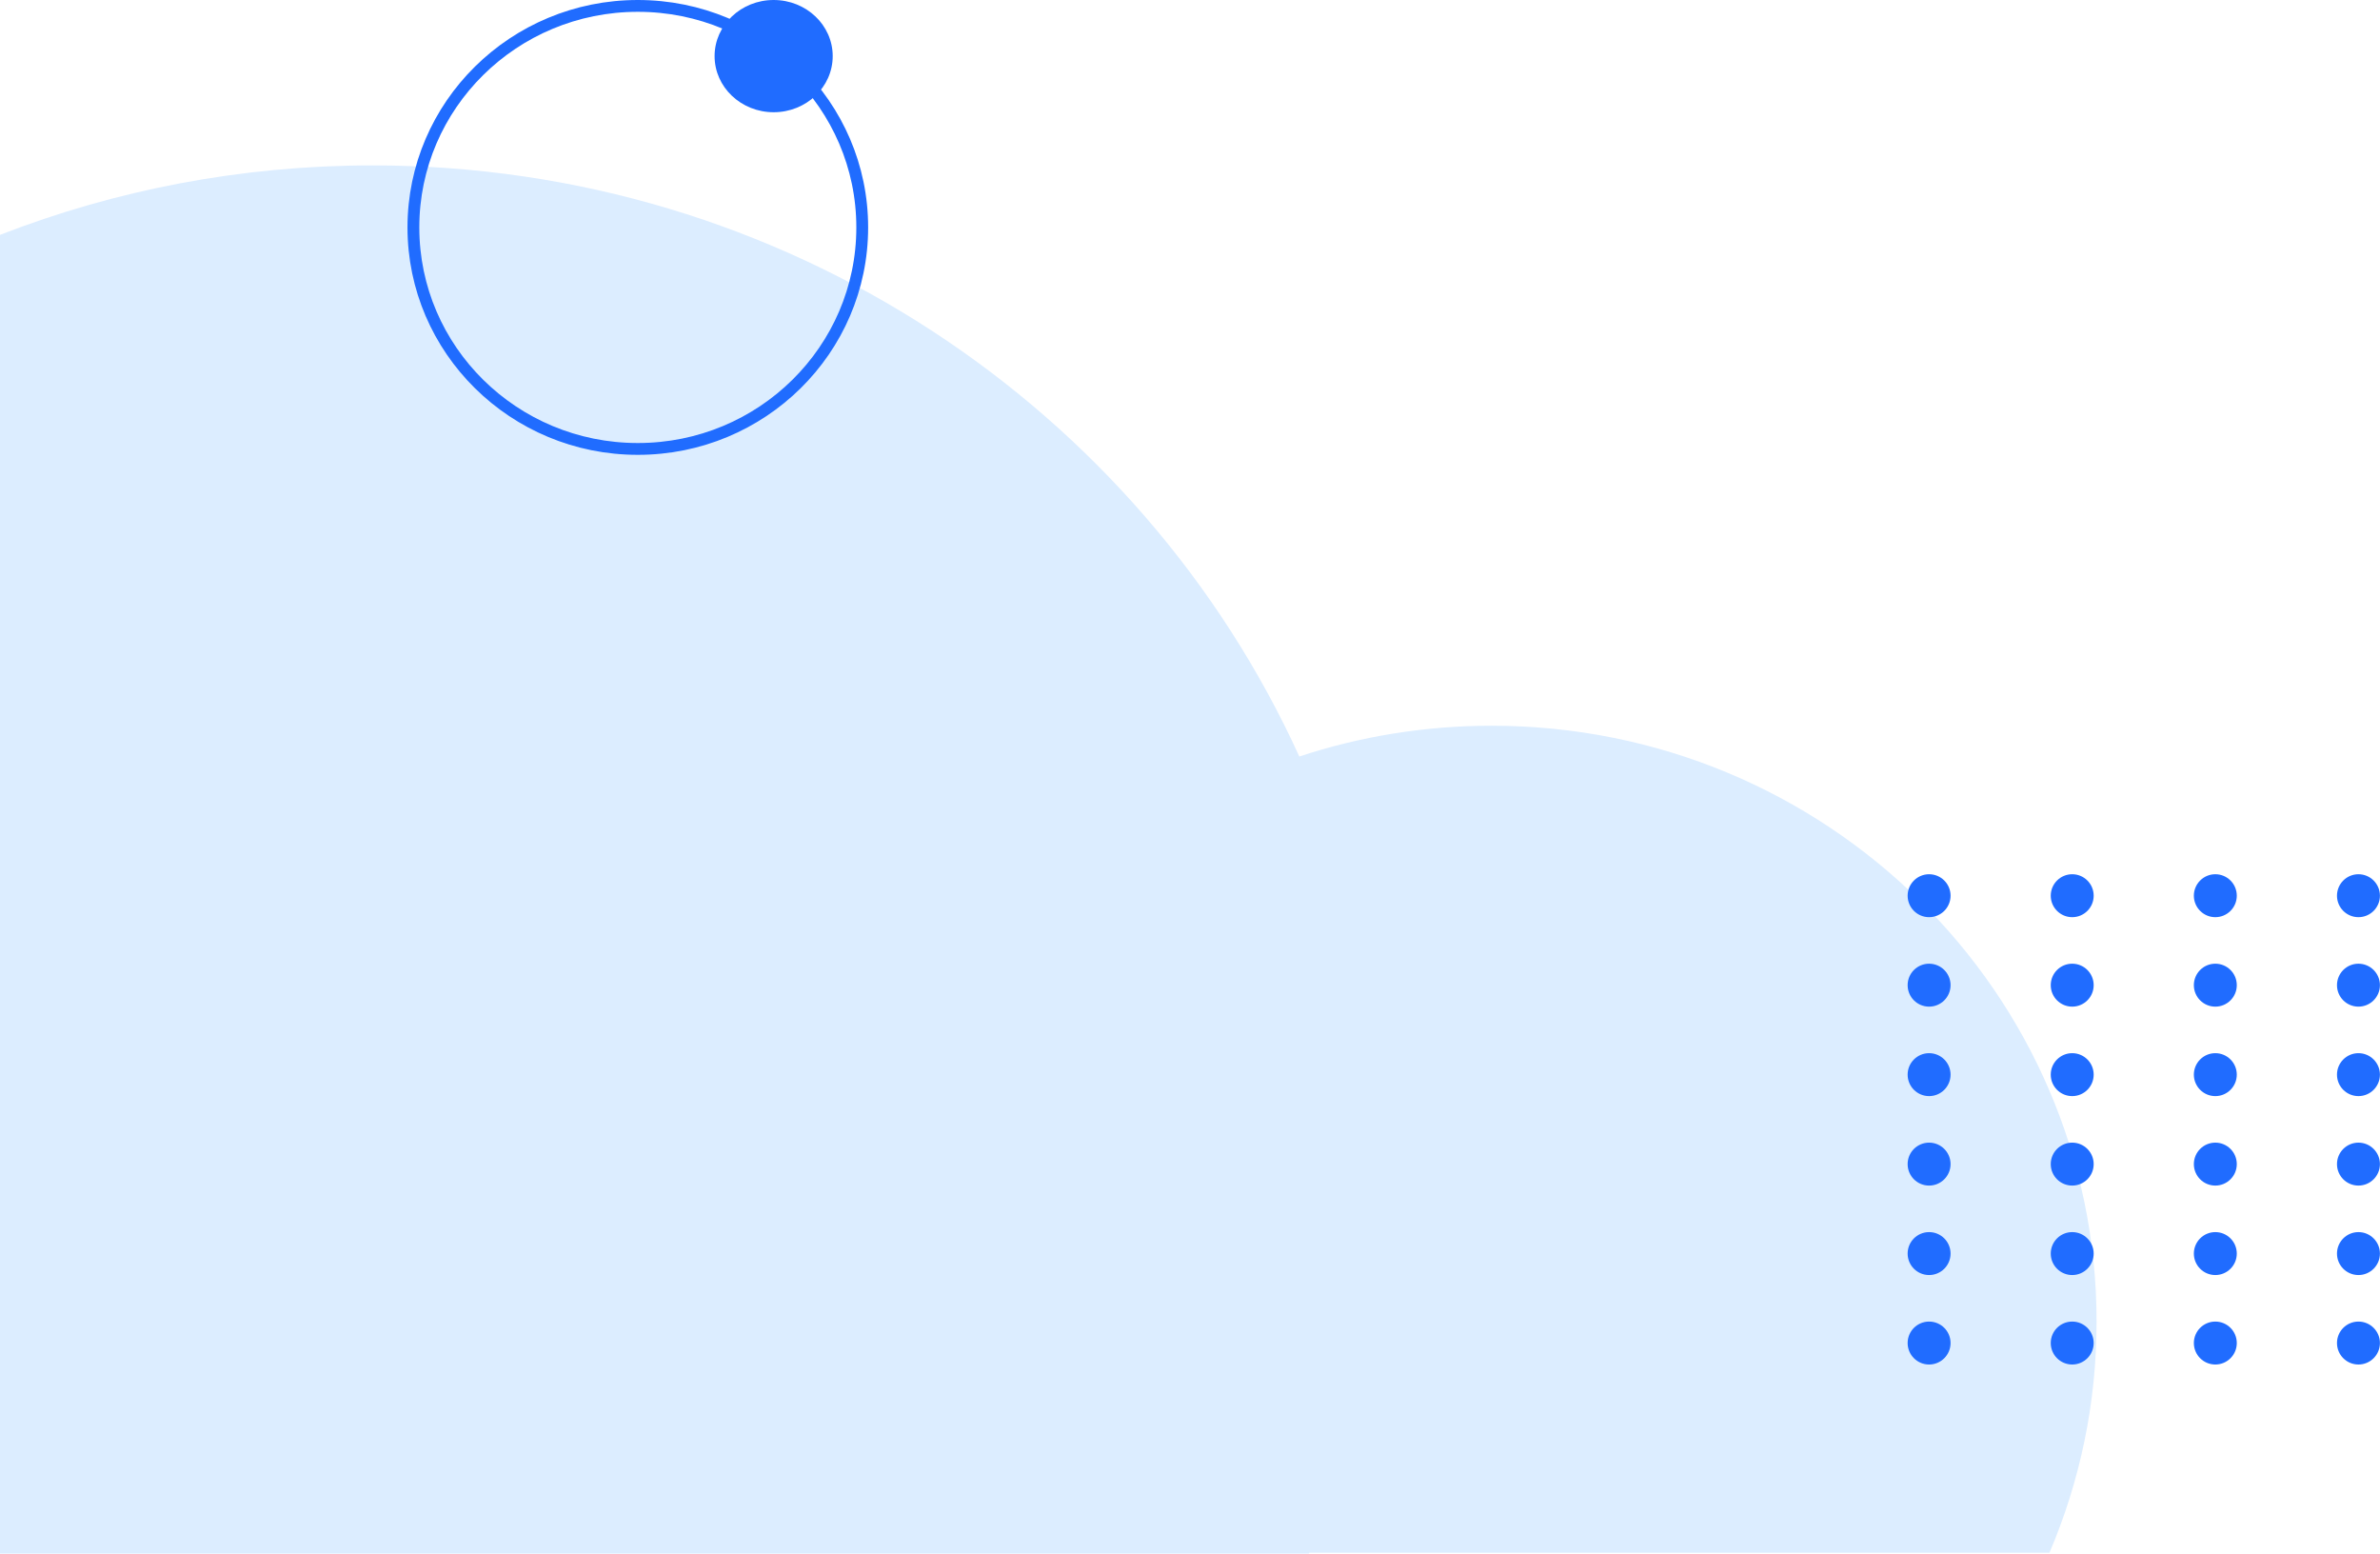
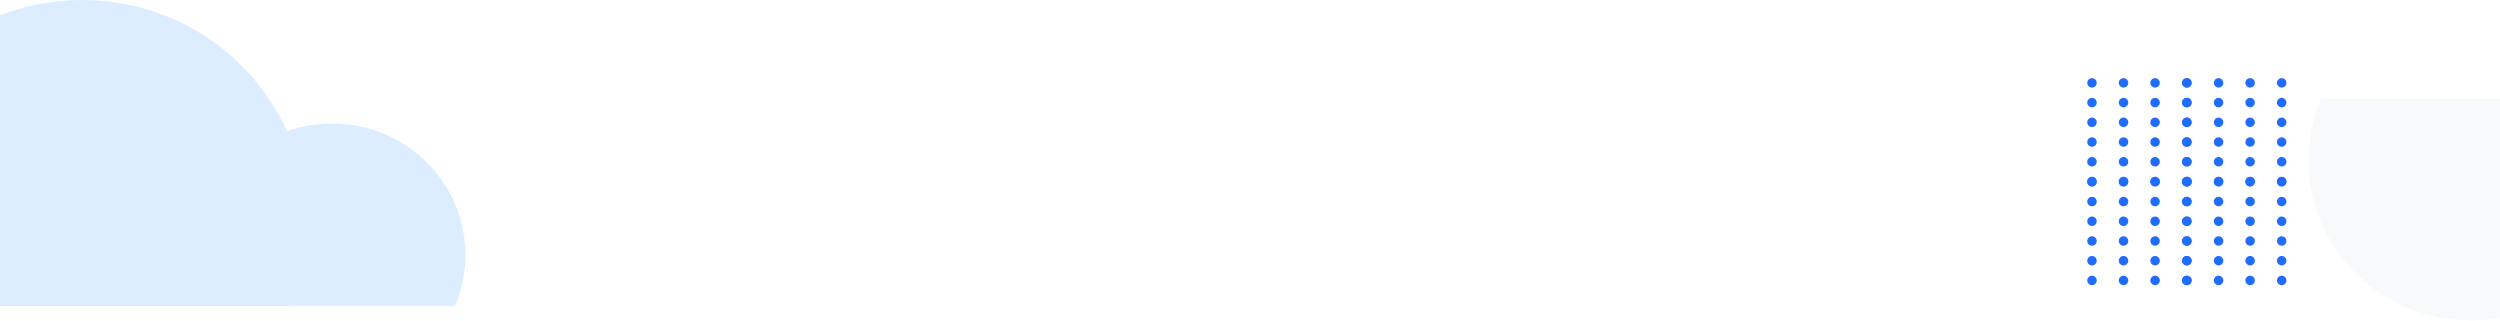
- <svg xmlns="http://www.w3.org/2000/svg" width="403" height="263" viewBox="0 0 403 263" fill="none">
-   <path fill-rule="evenodd" clip-rule="evenodd" d="M221.677 262.86C221.657 262.907 221.637 262.953 221.618 263H0L2.66207e-06 39.763C19.531 32.167 40.807 28 63.077 28C132.971 28 193.125 69.082 220.009 128.069C230.241 124.689 241.193 122.86 252.581 122.86C309.151 122.86 355.009 168.032 355.009 223.755C355.009 237.621 352.168 250.833 347.031 262.86H221.677Z" fill="#DCEDFF" />
-   <circle cx="326.65" cy="151.635" r="3.635" fill="#206CFF" />
-   <circle cx="326.65" cy="166.781" r="3.635" fill="#206CFF" />
-   <circle cx="326.65" cy="181.927" r="3.635" fill="#206CFF" />
-   <circle cx="326.65" cy="197.073" r="3.635" fill="#206CFF" />
-   <circle cx="326.65" cy="212.219" r="3.635" fill="#206CFF" />
-   <circle cx="326.65" cy="227.365" r="3.635" fill="#206CFF" />
-   <circle cx="350.883" cy="151.635" r="3.635" fill="#206CFF" />
-   <circle cx="350.883" cy="166.781" r="3.635" fill="#206CFF" />
-   <circle cx="350.883" cy="181.927" r="3.635" fill="#206CFF" />
-   <circle cx="350.883" cy="197.073" r="3.635" fill="#206CFF" />
-   <circle cx="350.883" cy="212.219" r="3.635" fill="#206CFF" />
-   <circle cx="350.883" cy="227.365" r="3.635" fill="#206CFF" />
-   <circle cx="375.116" cy="151.635" r="3.635" fill="#206CFF" />
-   <circle cx="375.116" cy="166.781" r="3.635" fill="#206CFF" />
-   <circle cx="375.116" cy="181.927" r="3.635" fill="#206CFF" />
-   <circle cx="375.116" cy="197.073" r="3.635" fill="#206CFF" />
-   <circle cx="375.116" cy="212.219" r="3.635" fill="#206CFF" />
-   <circle cx="375.116" cy="227.365" r="3.635" fill="#206CFF" />
-   <circle cx="399.351" cy="151.635" r="3.635" fill="#206CFF" />
-   <circle cx="399.351" cy="166.781" r="3.635" fill="#206CFF" />
-   <circle cx="399.351" cy="181.927" r="3.635" fill="#206CFF" />
-   <circle cx="399.351" cy="197.073" r="3.635" fill="#206CFF" />
-   <circle cx="399.351" cy="212.219" r="3.635" fill="#206CFF" />
-   <circle cx="399.351" cy="227.365" r="3.635" fill="#206CFF" />
-   <path d="M146 38.5C146 59.199 128.999 76 108 76C87.001 76 70 59.199 70 38.5C70 17.801 87.001 1 108 1C128.999 1 146 17.801 146 38.5Z" stroke="#206CFF" stroke-width="2" />
-   <ellipse cx="131" cy="9.5" rx="10" ry="9.5" fill="#206CFF" />
+ <svg xmlns="http://www.w3.org/2000/svg" width="1920" height="246" viewBox="0 0 1920 246" fill="none">
+   <path fill-rule="evenodd" clip-rule="evenodd" d="M221.677 234.86C221.657 234.907 221.637 234.953 221.618 235H0L2.66207e-06 11.763C19.531 4.168 40.807 0 63.077 0C133.255 1.98534e-06 193.612 41.416 220.334 100.787C231.161 96.949 242.832 94.86 255.002 94.86C311.569 94.86 357.426 140.032 357.426 195.755C357.426 209.621 354.585 222.833 349.447 234.86H221.677Z" fill="#DCEDFF" />
+   <path d="M1782.69 76C1776.45 90.604 1773 106.647 1773 123.485C1773 191.148 1828.69 246 1897.38 246C1913.49 246 1928.88 242.985 1943.01 237.491L1943.01 76L1782.69 76Z" fill="#F8F9FA" />
+   <circle cx="1679.64" cy="139.635" r="3.635" fill="#206CFF" />
+   <circle cx="1679.64" cy="154.781" r="3.635" fill="#206CFF" />
+   <circle cx="1679.64" cy="169.927" r="3.635" fill="#206CFF" />
+   <circle cx="1679.64" cy="185.073" r="3.635" fill="#206CFF" />
+   <circle cx="1679.64" cy="200.219" r="3.635" fill="#206CFF" />
+   <circle cx="1679.64" cy="215.365" r="3.635" fill="#206CFF" />
+   <circle cx="1703.87" cy="139.635" r="3.635" fill="#206CFF" />
+   <circle cx="1703.87" cy="154.781" r="3.635" fill="#206CFF" />
+   <circle cx="1703.87" cy="169.927" r="3.635" fill="#206CFF" />
+   <circle cx="1703.87" cy="185.073" r="3.635" fill="#206CFF" />
+   <circle cx="1703.87" cy="200.219" r="3.635" fill="#206CFF" />
+   <circle cx="1703.87" cy="215.365" r="3.635" fill="#206CFF" />
+   <circle cx="1728.1" cy="139.635" r="3.635" fill="#206CFF" />
+   <circle cx="1728.1" cy="154.781" r="3.635" fill="#206CFF" />
+   <circle cx="1728.1" cy="169.927" r="3.635" fill="#206CFF" />
+   <circle cx="1728.1" cy="185.073" r="3.635" fill="#206CFF" />
+   <circle cx="1728.1" cy="200.219" r="3.635" fill="#206CFF" />
+   <circle cx="1728.1" cy="215.365" r="3.635" fill="#206CFF" />
+   <circle cx="1752.34" cy="139.635" r="3.635" fill="#206CFF" />
+   <circle cx="1752.34" cy="154.781" r="3.635" fill="#206CFF" />
+   <circle cx="1752.34" cy="169.927" r="3.635" fill="#206CFF" />
+   <circle cx="1752.34" cy="185.073" r="3.635" fill="#206CFF" />
+   <circle cx="1752.34" cy="200.219" r="3.635" fill="#206CFF" />
+   <circle cx="1752.34" cy="215.365" r="3.635" fill="#206CFF" />
+   <circle cx="1679.64" cy="63.635" r="3.635" fill="#206CFF" />
+   <circle cx="1679.64" cy="78.781" r="3.635" fill="#206CFF" />
+   <circle cx="1679.64" cy="93.927" r="3.635" fill="#206CFF" />
+   <circle cx="1679.64" cy="109.073" r="3.635" fill="#206CFF" />
+   <circle cx="1679.64" cy="124.219" r="3.635" fill="#206CFF" />
+   <circle cx="1679.64" cy="139.365" r="3.635" fill="#206CFF" />
+   <circle cx="1703.87" cy="63.635" r="3.635" fill="#206CFF" />
+   <circle cx="1703.87" cy="78.781" r="3.635" fill="#206CFF" />
+   <circle cx="1703.87" cy="93.927" r="3.635" fill="#206CFF" />
+   <circle cx="1703.87" cy="109.073" r="3.635" fill="#206CFF" />
+   <circle cx="1703.87" cy="124.219" r="3.635" fill="#206CFF" />
+   <circle cx="1703.87" cy="139.365" r="3.635" fill="#206CFF" />
+   <circle cx="1728.1" cy="63.635" r="3.635" fill="#206CFF" />
+   <circle cx="1728.1" cy="78.781" r="3.635" fill="#206CFF" />
+   <circle cx="1728.1" cy="93.927" r="3.635" fill="#206CFF" />
+   <circle cx="1728.1" cy="109.073" r="3.635" fill="#206CFF" />
+   <circle cx="1728.1" cy="124.219" r="3.635" fill="#206CFF" />
+   <circle cx="1728.1" cy="139.365" r="3.635" fill="#206CFF" />
+   <circle cx="1752.34" cy="63.635" r="3.635" fill="#206CFF" />
+   <circle cx="1752.34" cy="78.781" r="3.635" fill="#206CFF" />
+   <circle cx="1752.34" cy="93.927" r="3.635" fill="#206CFF" />
+   <circle cx="1752.34" cy="109.073" r="3.635" fill="#206CFF" />
+   <circle cx="1752.34" cy="124.219" r="3.635" fill="#206CFF" />
+   <circle cx="1752.34" cy="139.365" r="3.635" fill="#206CFF" />
+   <circle cx="1606.64" cy="139.635" r="3.635" fill="#206CFF" />
+   <circle cx="1606.64" cy="154.781" r="3.635" fill="#206CFF" />
+   <circle cx="1606.64" cy="169.927" r="3.635" fill="#206CFF" />
+   <circle cx="1606.64" cy="185.073" r="3.635" fill="#206CFF" />
+   <circle cx="1606.64" cy="200.219" r="3.635" fill="#206CFF" />
+   <circle cx="1606.64" cy="215.365" r="3.635" fill="#206CFF" />
+   <circle cx="1630.87" cy="139.635" r="3.635" fill="#206CFF" />
+   <circle cx="1630.87" cy="154.781" r="3.635" fill="#206CFF" />
+   <circle cx="1630.87" cy="169.927" r="3.635" fill="#206CFF" />
+   <circle cx="1630.87" cy="185.073" r="3.635" fill="#206CFF" />
+   <circle cx="1630.87" cy="200.219" r="3.635" fill="#206CFF" />
+   <circle cx="1630.87" cy="215.365" r="3.635" fill="#206CFF" />
+   <circle cx="1655.1" cy="139.635" r="3.635" fill="#206CFF" />
+   <circle cx="1655.1" cy="154.781" r="3.635" fill="#206CFF" />
+   <circle cx="1655.1" cy="169.927" r="3.635" fill="#206CFF" />
+   <circle cx="1655.1" cy="185.073" r="3.635" fill="#206CFF" />
+   <circle cx="1655.1" cy="200.219" r="3.635" fill="#206CFF" />
+   <circle cx="1655.1" cy="215.365" r="3.635" fill="#206CFF" />
+   <circle cx="1679.34" cy="139.635" r="3.635" fill="#206CFF" />
+   <circle cx="1679.34" cy="154.781" r="3.635" fill="#206CFF" />
+   <circle cx="1679.34" cy="169.927" r="3.635" fill="#206CFF" />
+   <circle cx="1679.34" cy="185.073" r="3.635" fill="#206CFF" />
+   <circle cx="1679.34" cy="200.219" r="3.635" fill="#206CFF" />
+   <circle cx="1679.34" cy="215.365" r="3.635" fill="#206CFF" />
+   <circle cx="1606.64" cy="63.635" r="3.635" fill="#206CFF" />
+   <circle cx="1606.64" cy="78.781" r="3.635" fill="#206CFF" />
+   <circle cx="1606.64" cy="93.927" r="3.635" fill="#206CFF" />
+   <circle cx="1606.64" cy="109.073" r="3.635" fill="#206CFF" />
+   <circle cx="1606.64" cy="124.219" r="3.635" fill="#206CFF" />
+   <circle cx="1606.64" cy="139.365" r="3.635" fill="#206CFF" />
+   <circle cx="1630.87" cy="63.635" r="3.635" fill="#206CFF" />
+   <circle cx="1630.87" cy="78.781" r="3.635" fill="#206CFF" />
+   <circle cx="1630.87" cy="93.927" r="3.635" fill="#206CFF" />
+   <circle cx="1630.87" cy="109.073" r="3.635" fill="#206CFF" />
+   <circle cx="1630.87" cy="124.219" r="3.635" fill="#206CFF" />
+   <circle cx="1630.87" cy="139.365" r="3.635" fill="#206CFF" />
+   <circle cx="1655.1" cy="63.635" r="3.635" fill="#206CFF" />
+   <circle cx="1655.1" cy="78.781" r="3.635" fill="#206CFF" />
+   <circle cx="1655.1" cy="93.927" r="3.635" fill="#206CFF" />
+   <circle cx="1655.1" cy="109.073" r="3.635" fill="#206CFF" />
+   <circle cx="1655.1" cy="124.219" r="3.635" fill="#206CFF" />
+   <circle cx="1655.1" cy="139.365" r="3.635" fill="#206CFF" />
+   <circle cx="1679.34" cy="63.635" r="3.635" fill="#206CFF" />
+   <circle cx="1679.34" cy="78.781" r="3.635" fill="#206CFF" />
+   <circle cx="1679.34" cy="93.927" r="3.635" fill="#206CFF" />
+   <circle cx="1679.34" cy="109.073" r="3.635" fill="#206CFF" />
+   <circle cx="1679.34" cy="124.219" r="3.635" fill="#206CFF" />
+   <circle cx="1679.34" cy="139.365" r="3.635" fill="#206CFF" />
</svg>
